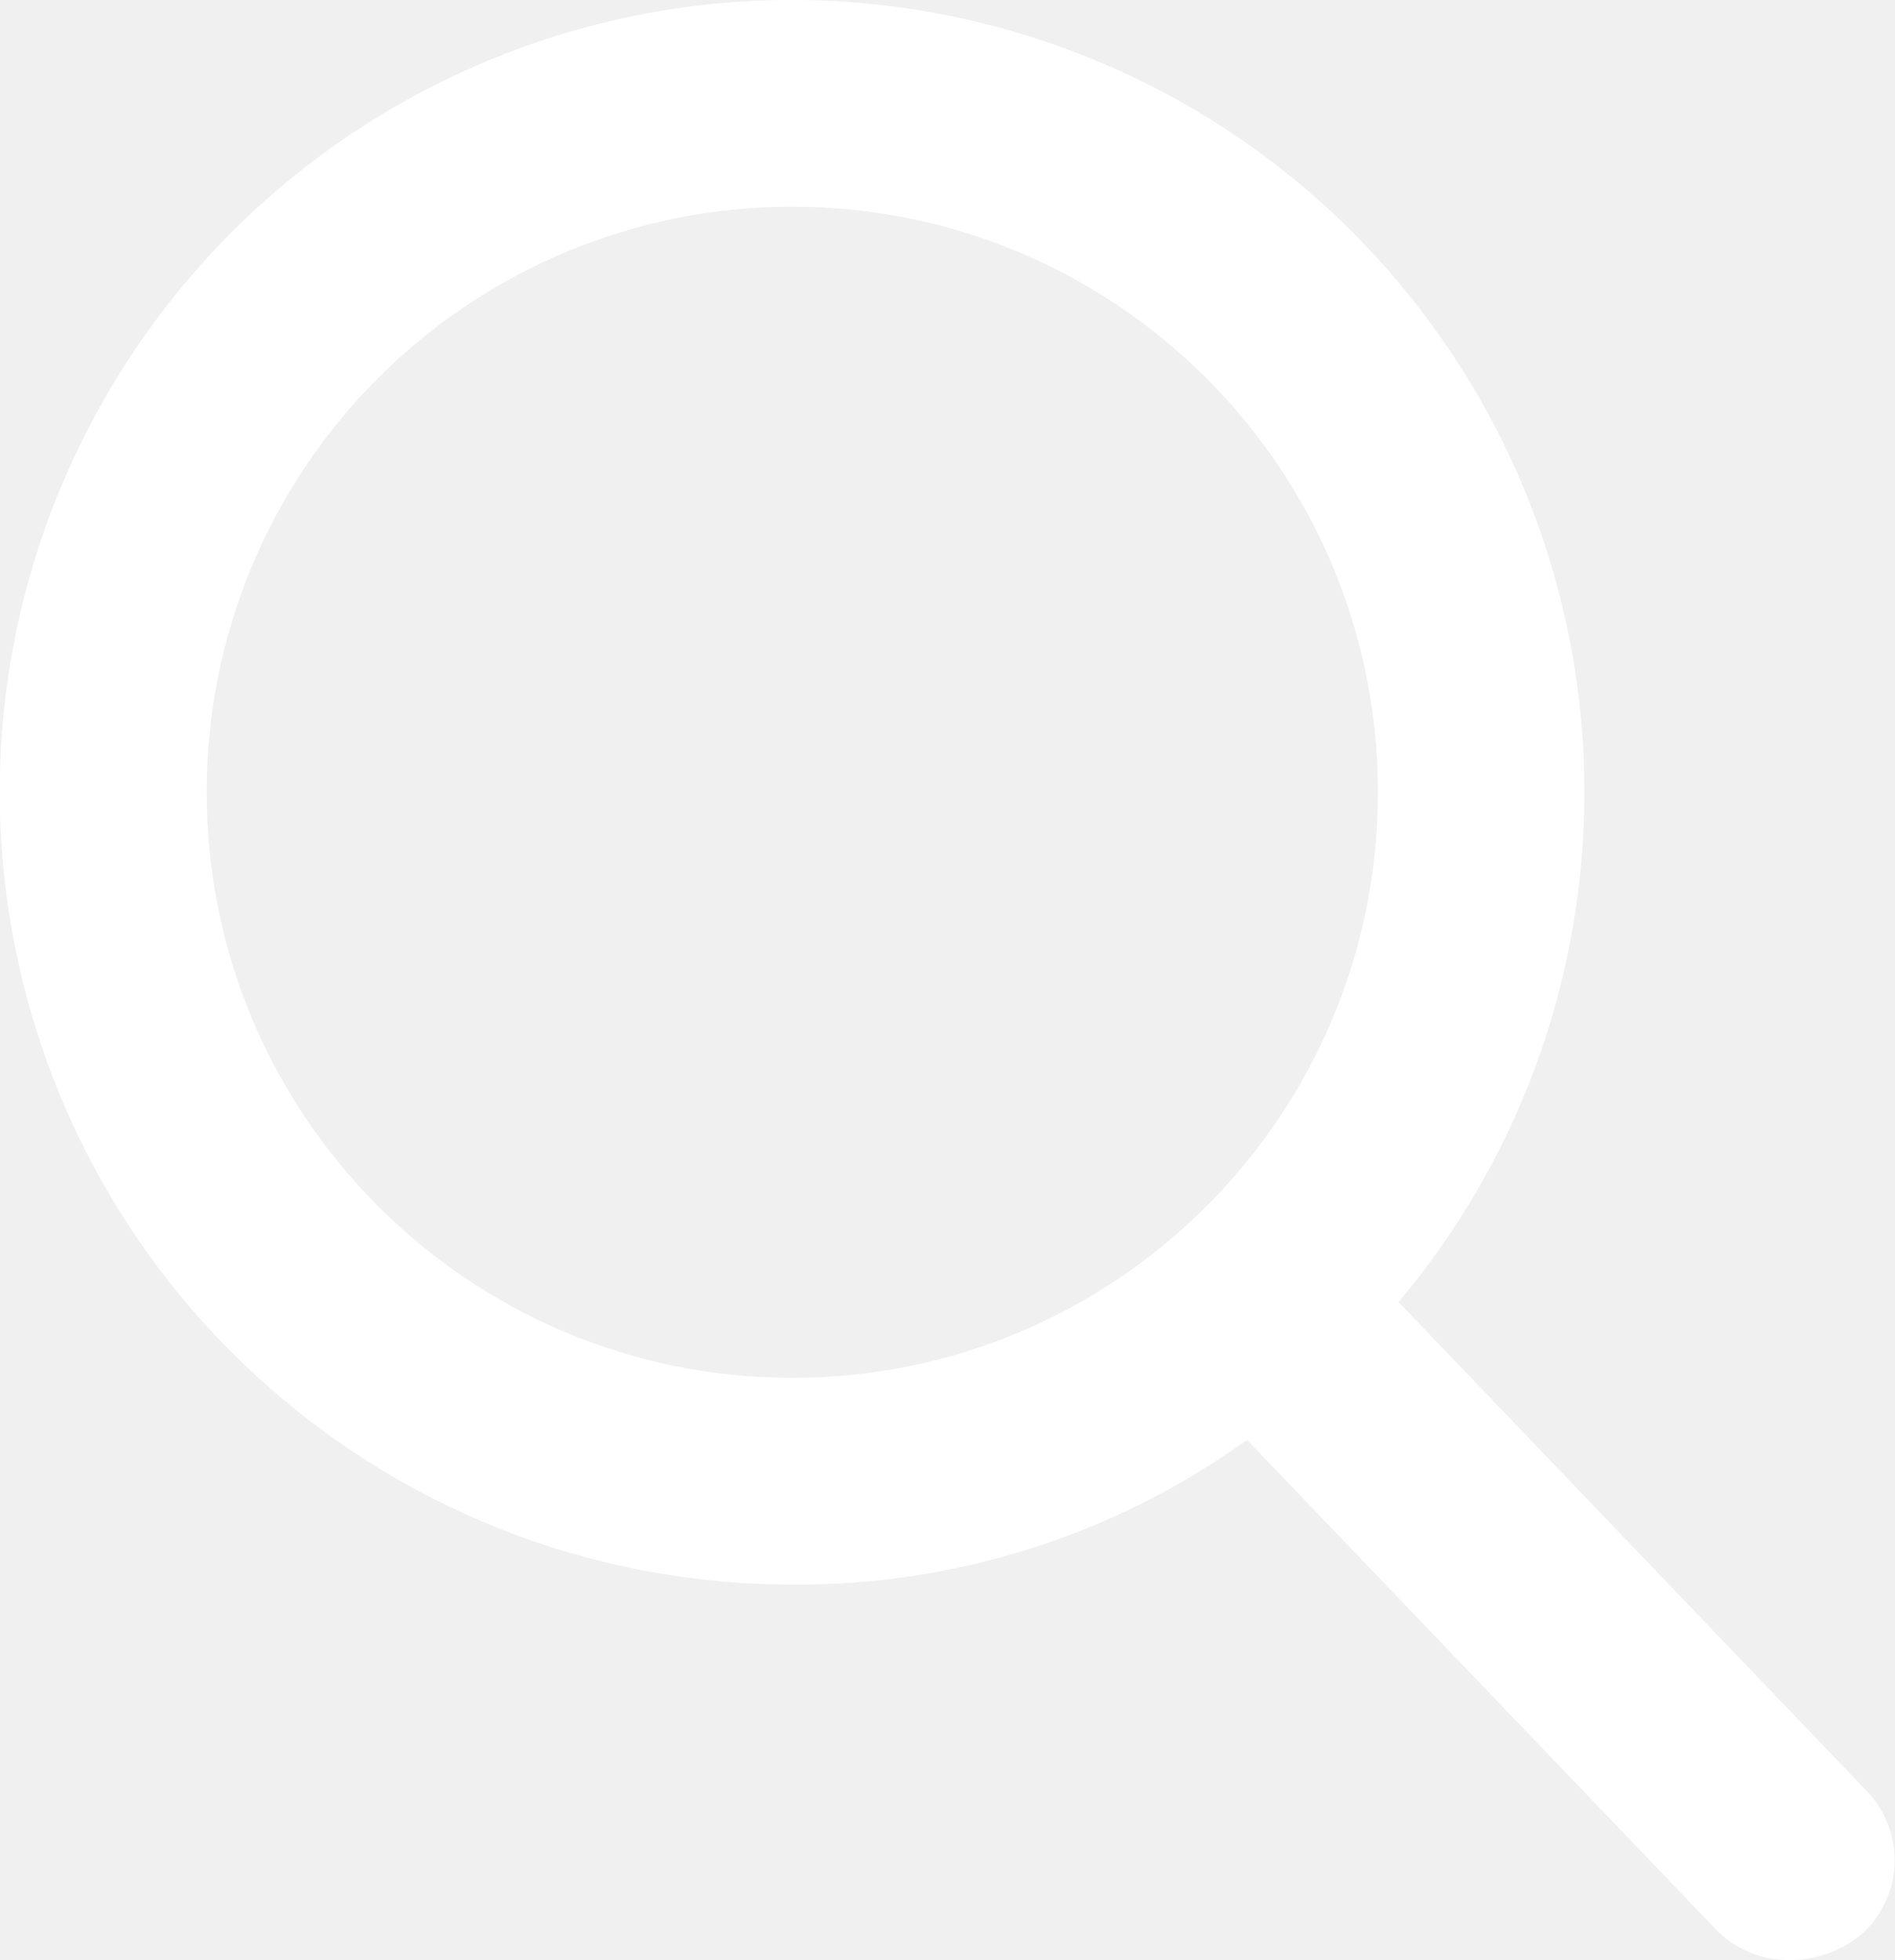
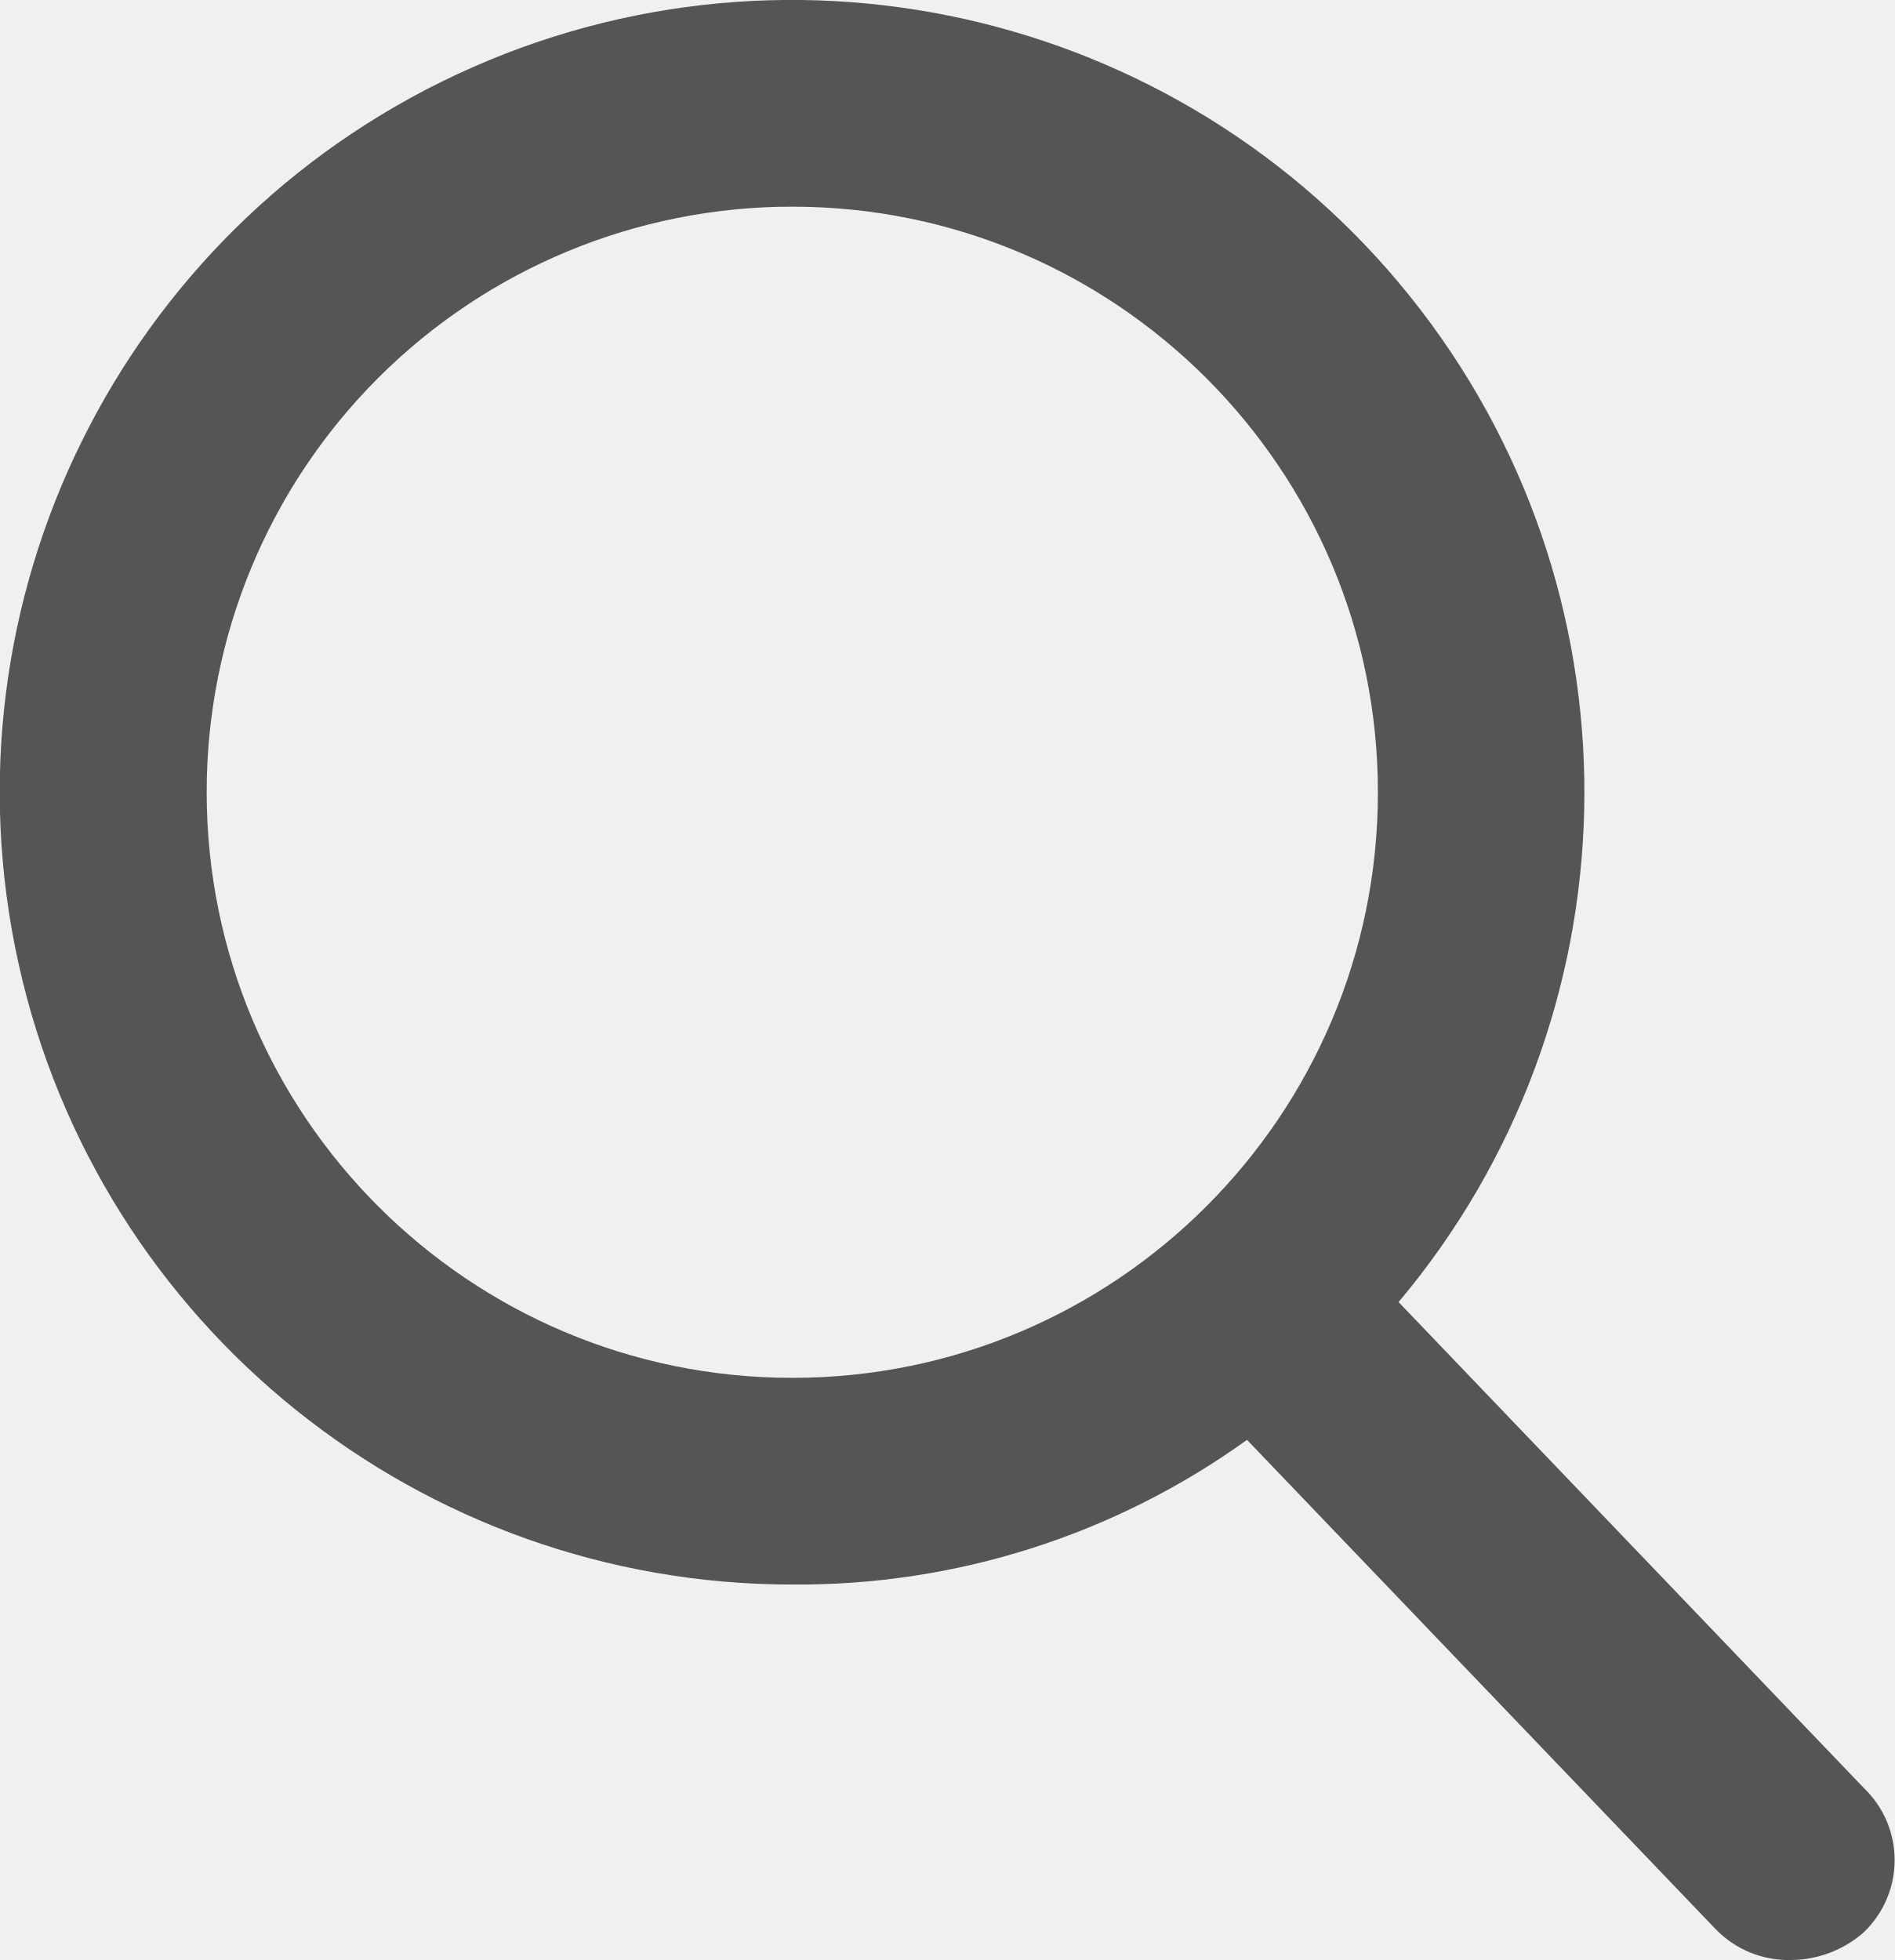
<svg xmlns="http://www.w3.org/2000/svg" width="55" height="56.9" viewBox="0 0 55 56.9">
-   <path id="icon-search" d="M55.1,51.9,41.6,37.8A23,23,0,1,0,24,46a22.3,22.3,0,0,0,13.2-4.2L50.8,56a2.94,2.94,0,0,0,2.2.9,3.227,3.227,0,0,0,2.1-.8A2.9,2.9,0,0,0,55.1,51.9ZM24,6A17,17,0,1,1,7,23,16.986,16.986,0,0,1,24,6Z" transform="translate(-1)" fill="#fff" />
+   <path id="icon-search" d="M55.1,51.9,41.6,37.8A23,23,0,1,0,24,46a22.3,22.3,0,0,0,13.2-4.2L50.8,56a2.94,2.94,0,0,0,2.2.9,3.227,3.227,0,0,0,2.1-.8A2.9,2.9,0,0,0,55.1,51.9ZM24,6A17,17,0,1,1,7,23,16.986,16.986,0,0,1,24,6Z" transform="translate(-1)" fill="#555" />
</svg>
